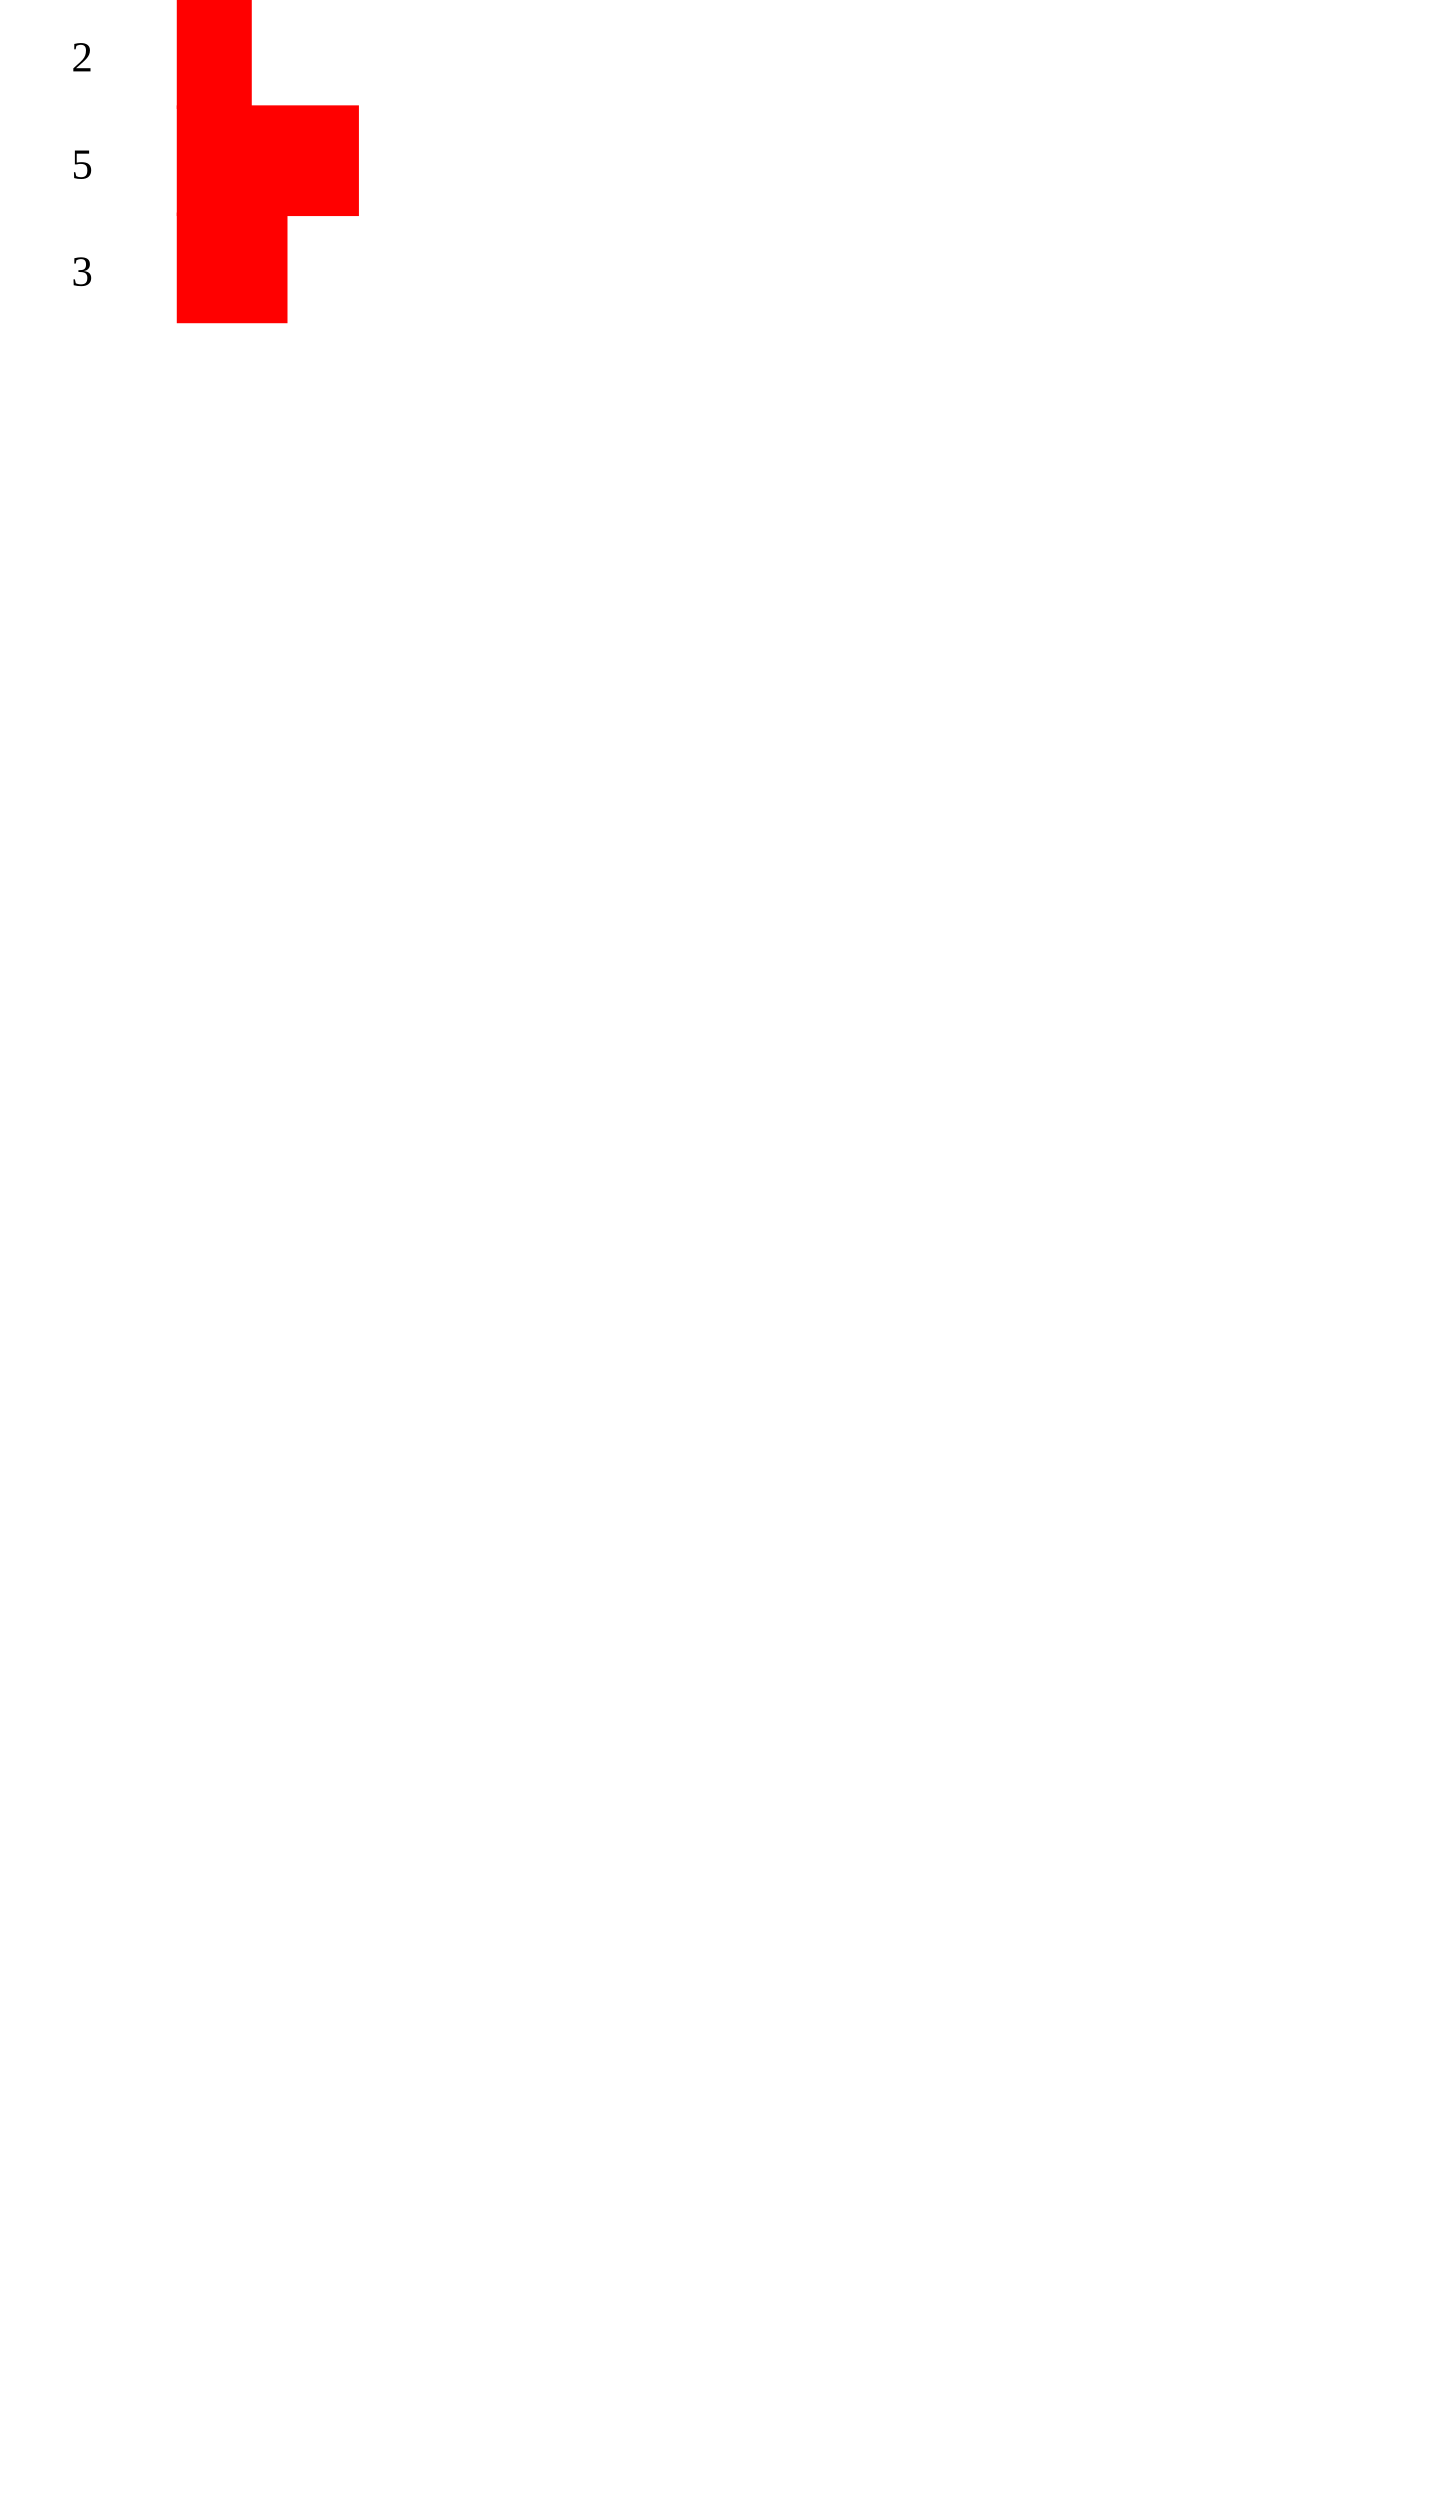
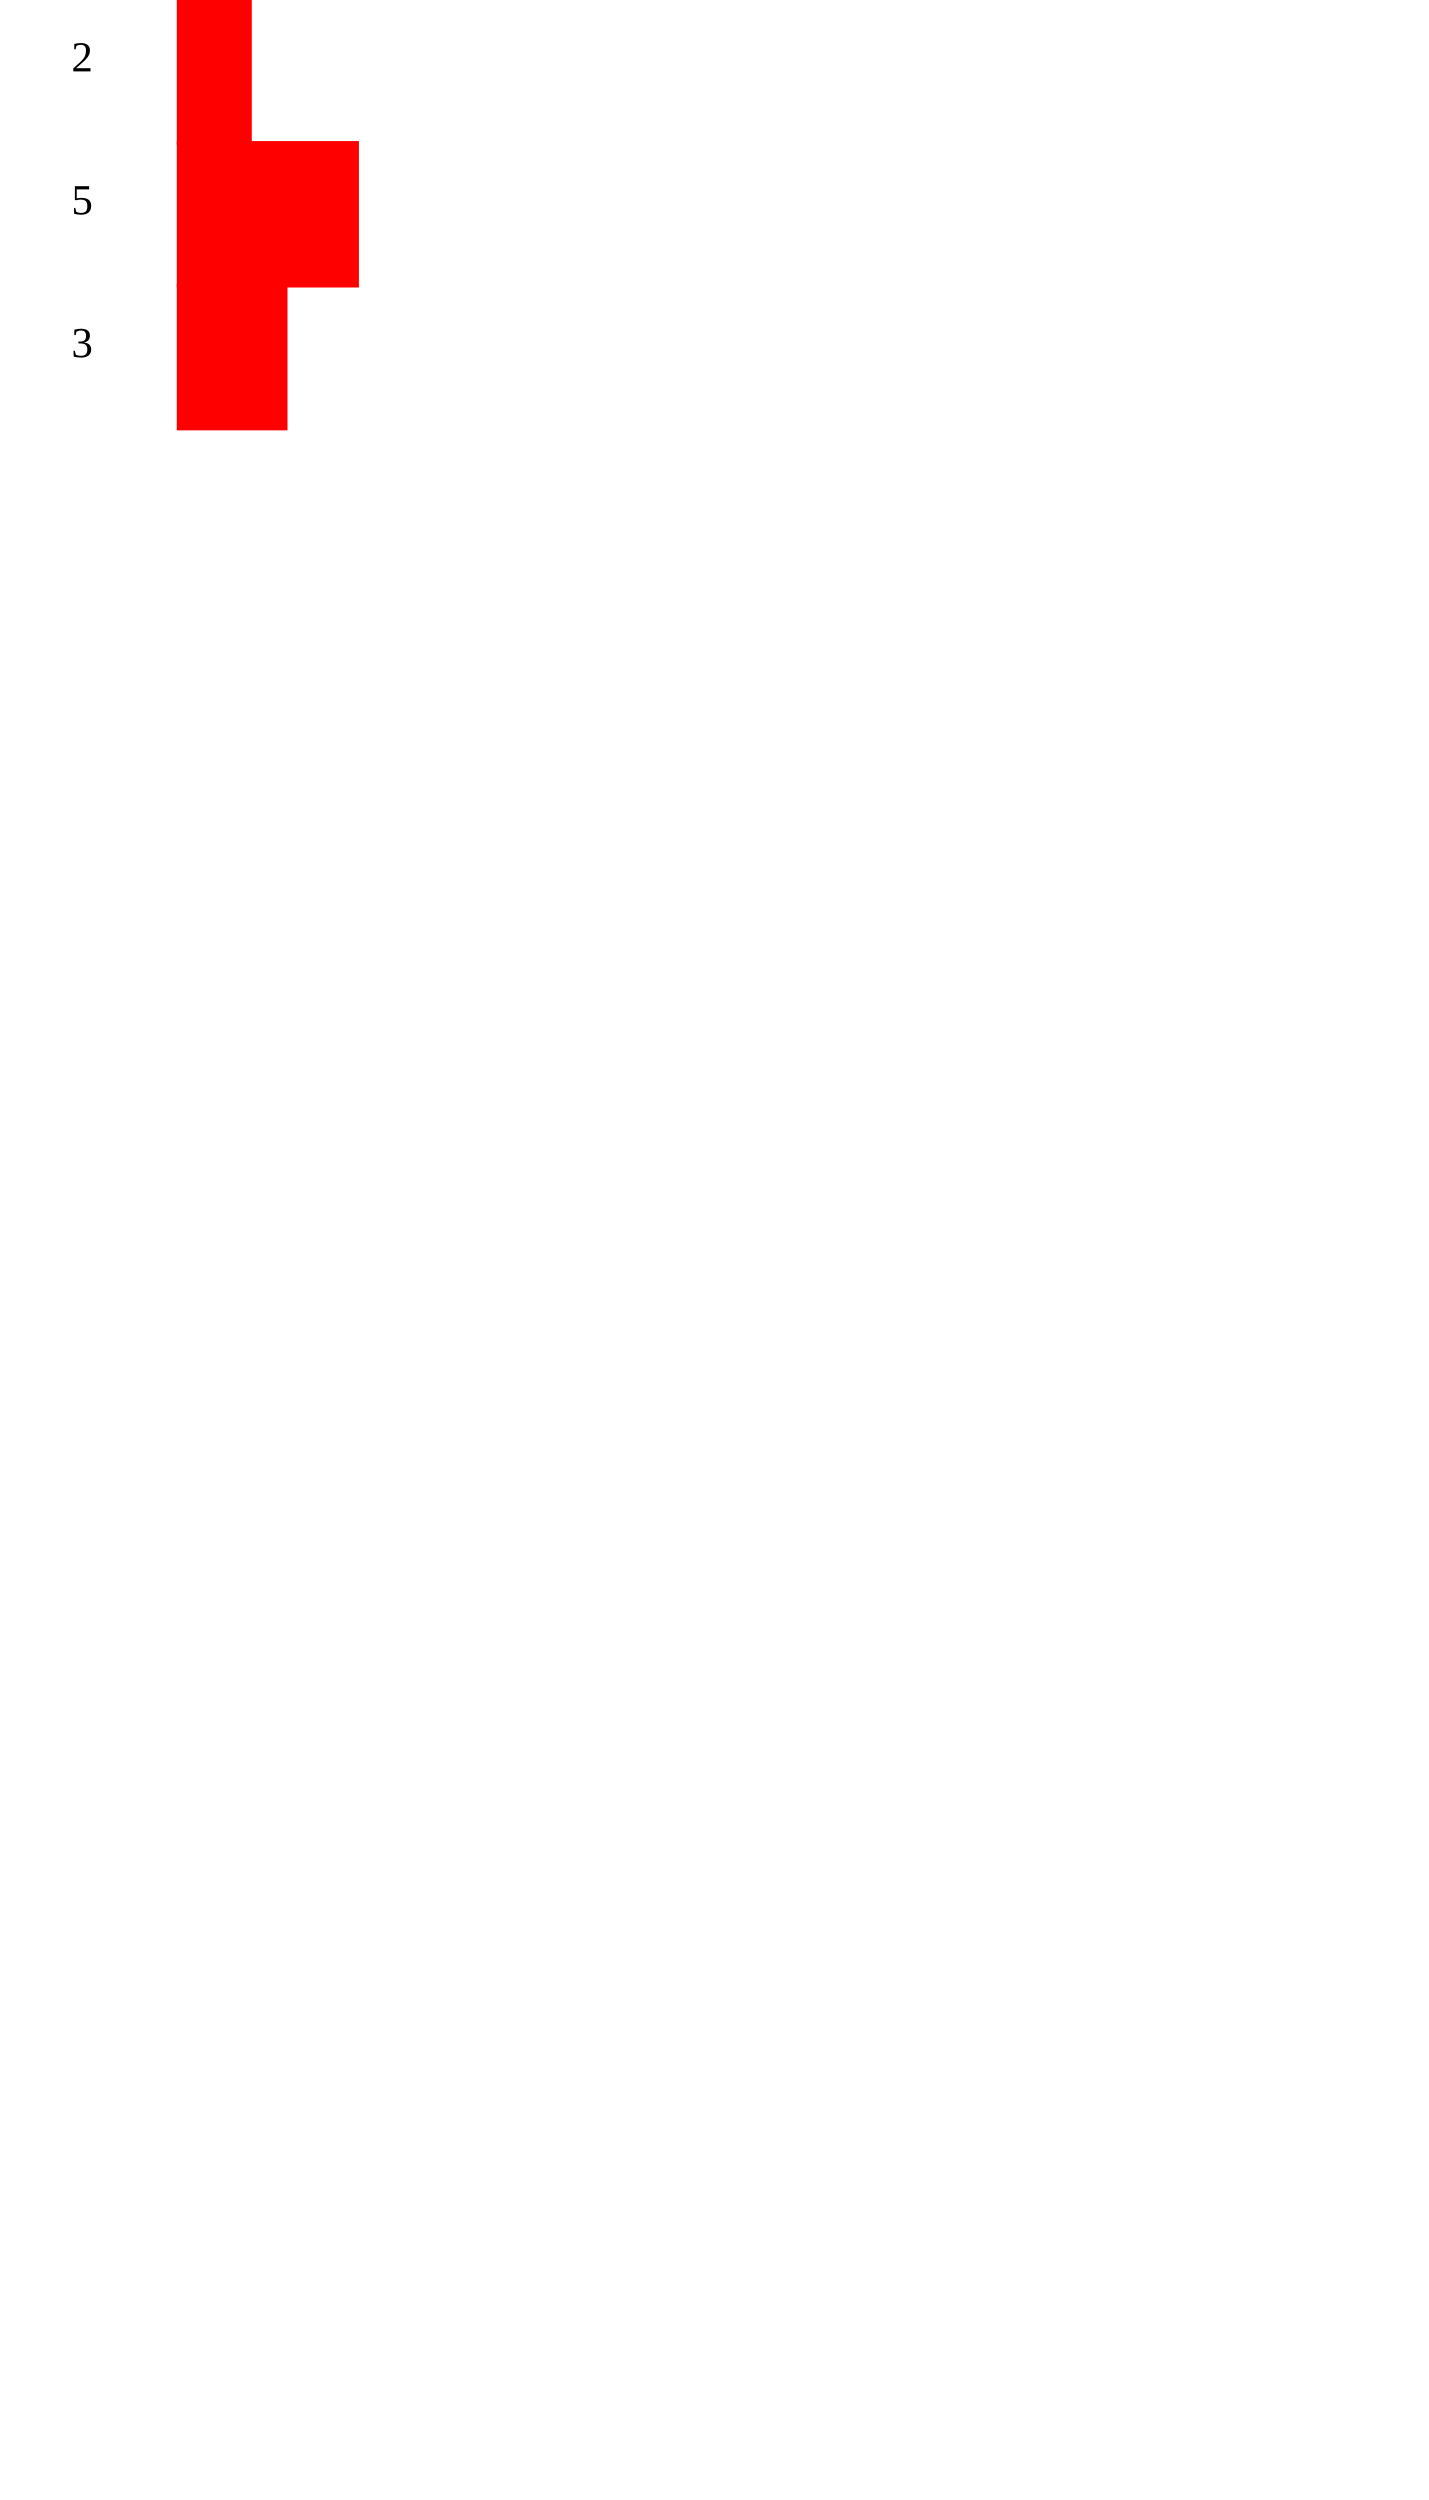
<svg xmlns="http://www.w3.org/2000/svg" width="400" height="700" viewBox="0 0 400 700">
  <text x="20" y="20">2</text>
-   <rect x="50" y="0" width="20" height="30" stroke="red" fill="red" />
-   <text x="20" y="50">5</text>
-   <rect x="50" y="30" width="50" height="30" stroke="red" fill="red" />
-   <text x="20" y="80">3</text>
-   <rect x="50" y="60" width="30" height="30" stroke="red" fill="red" />
+   <rect x="50" y="0" width="20" height="40" stroke="red" fill="red" />
+   <text x="20" y="60">5</text>
+   <rect x="50" y="40" width="50" height="40" stroke="red" fill="red" />
+   <text x="20" y="100">3</text>
+   <rect x="50" y="80" width="30" height="40" stroke="red" fill="red" />
</svg>
